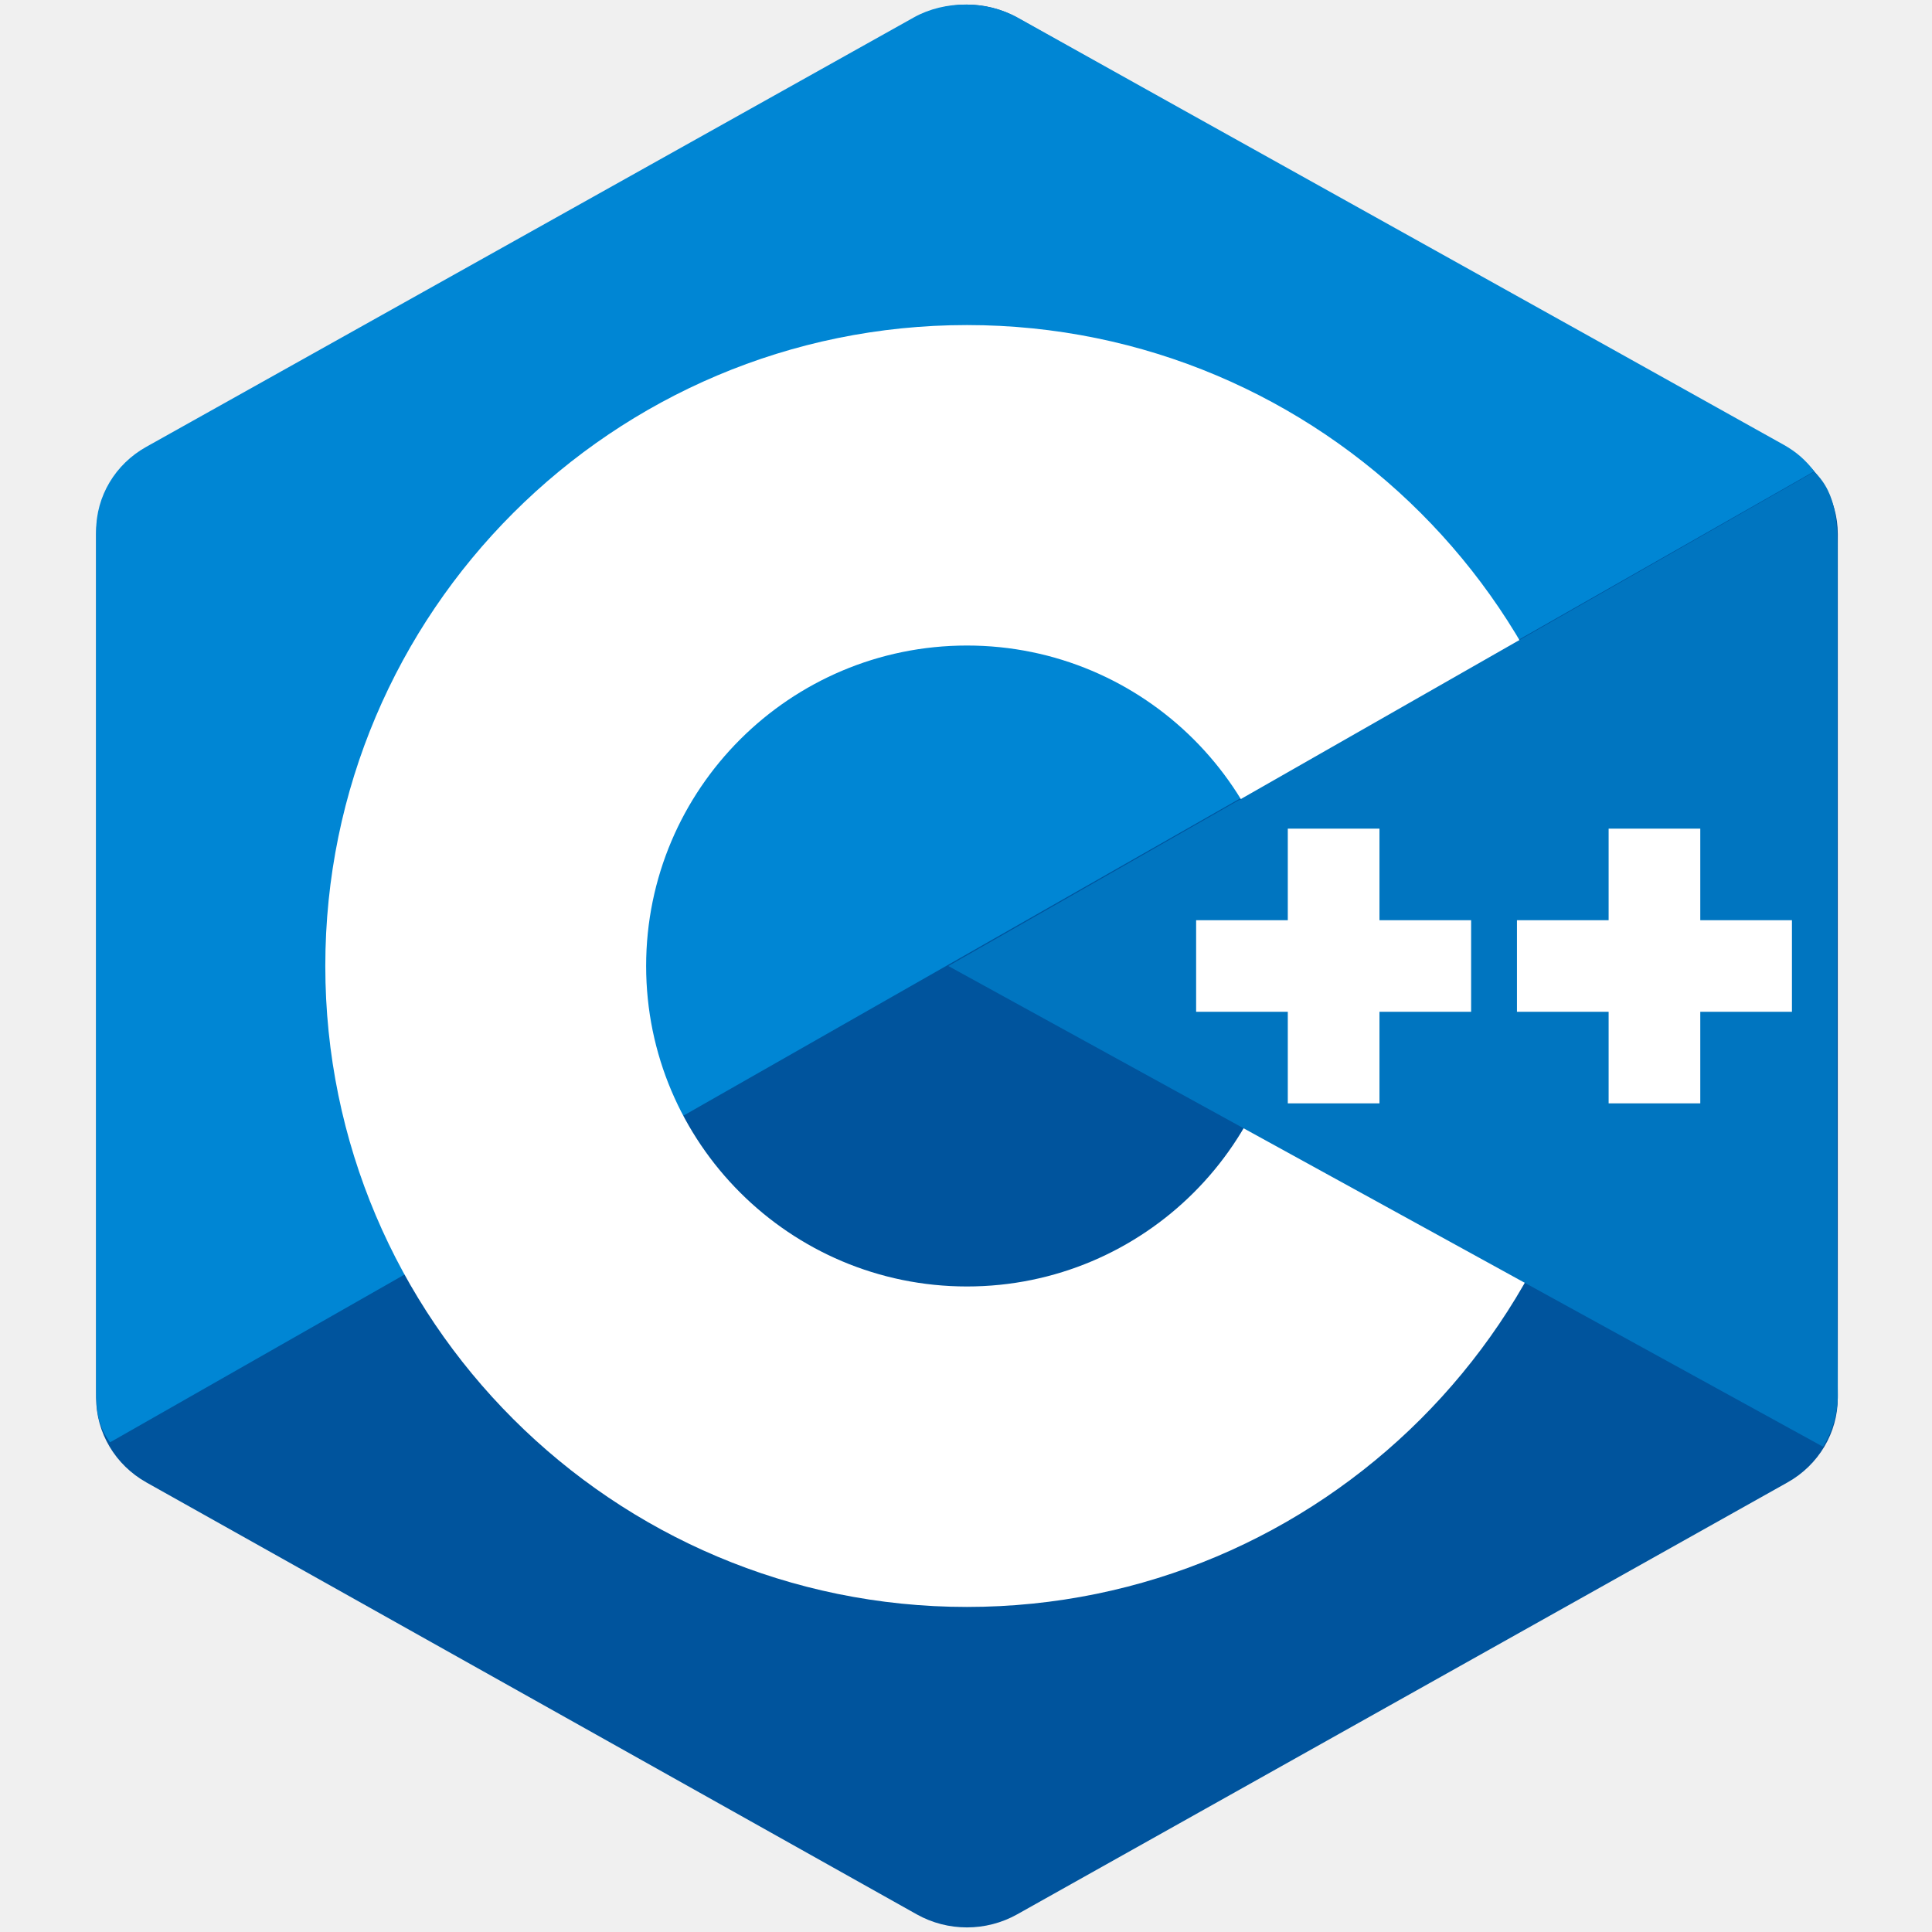
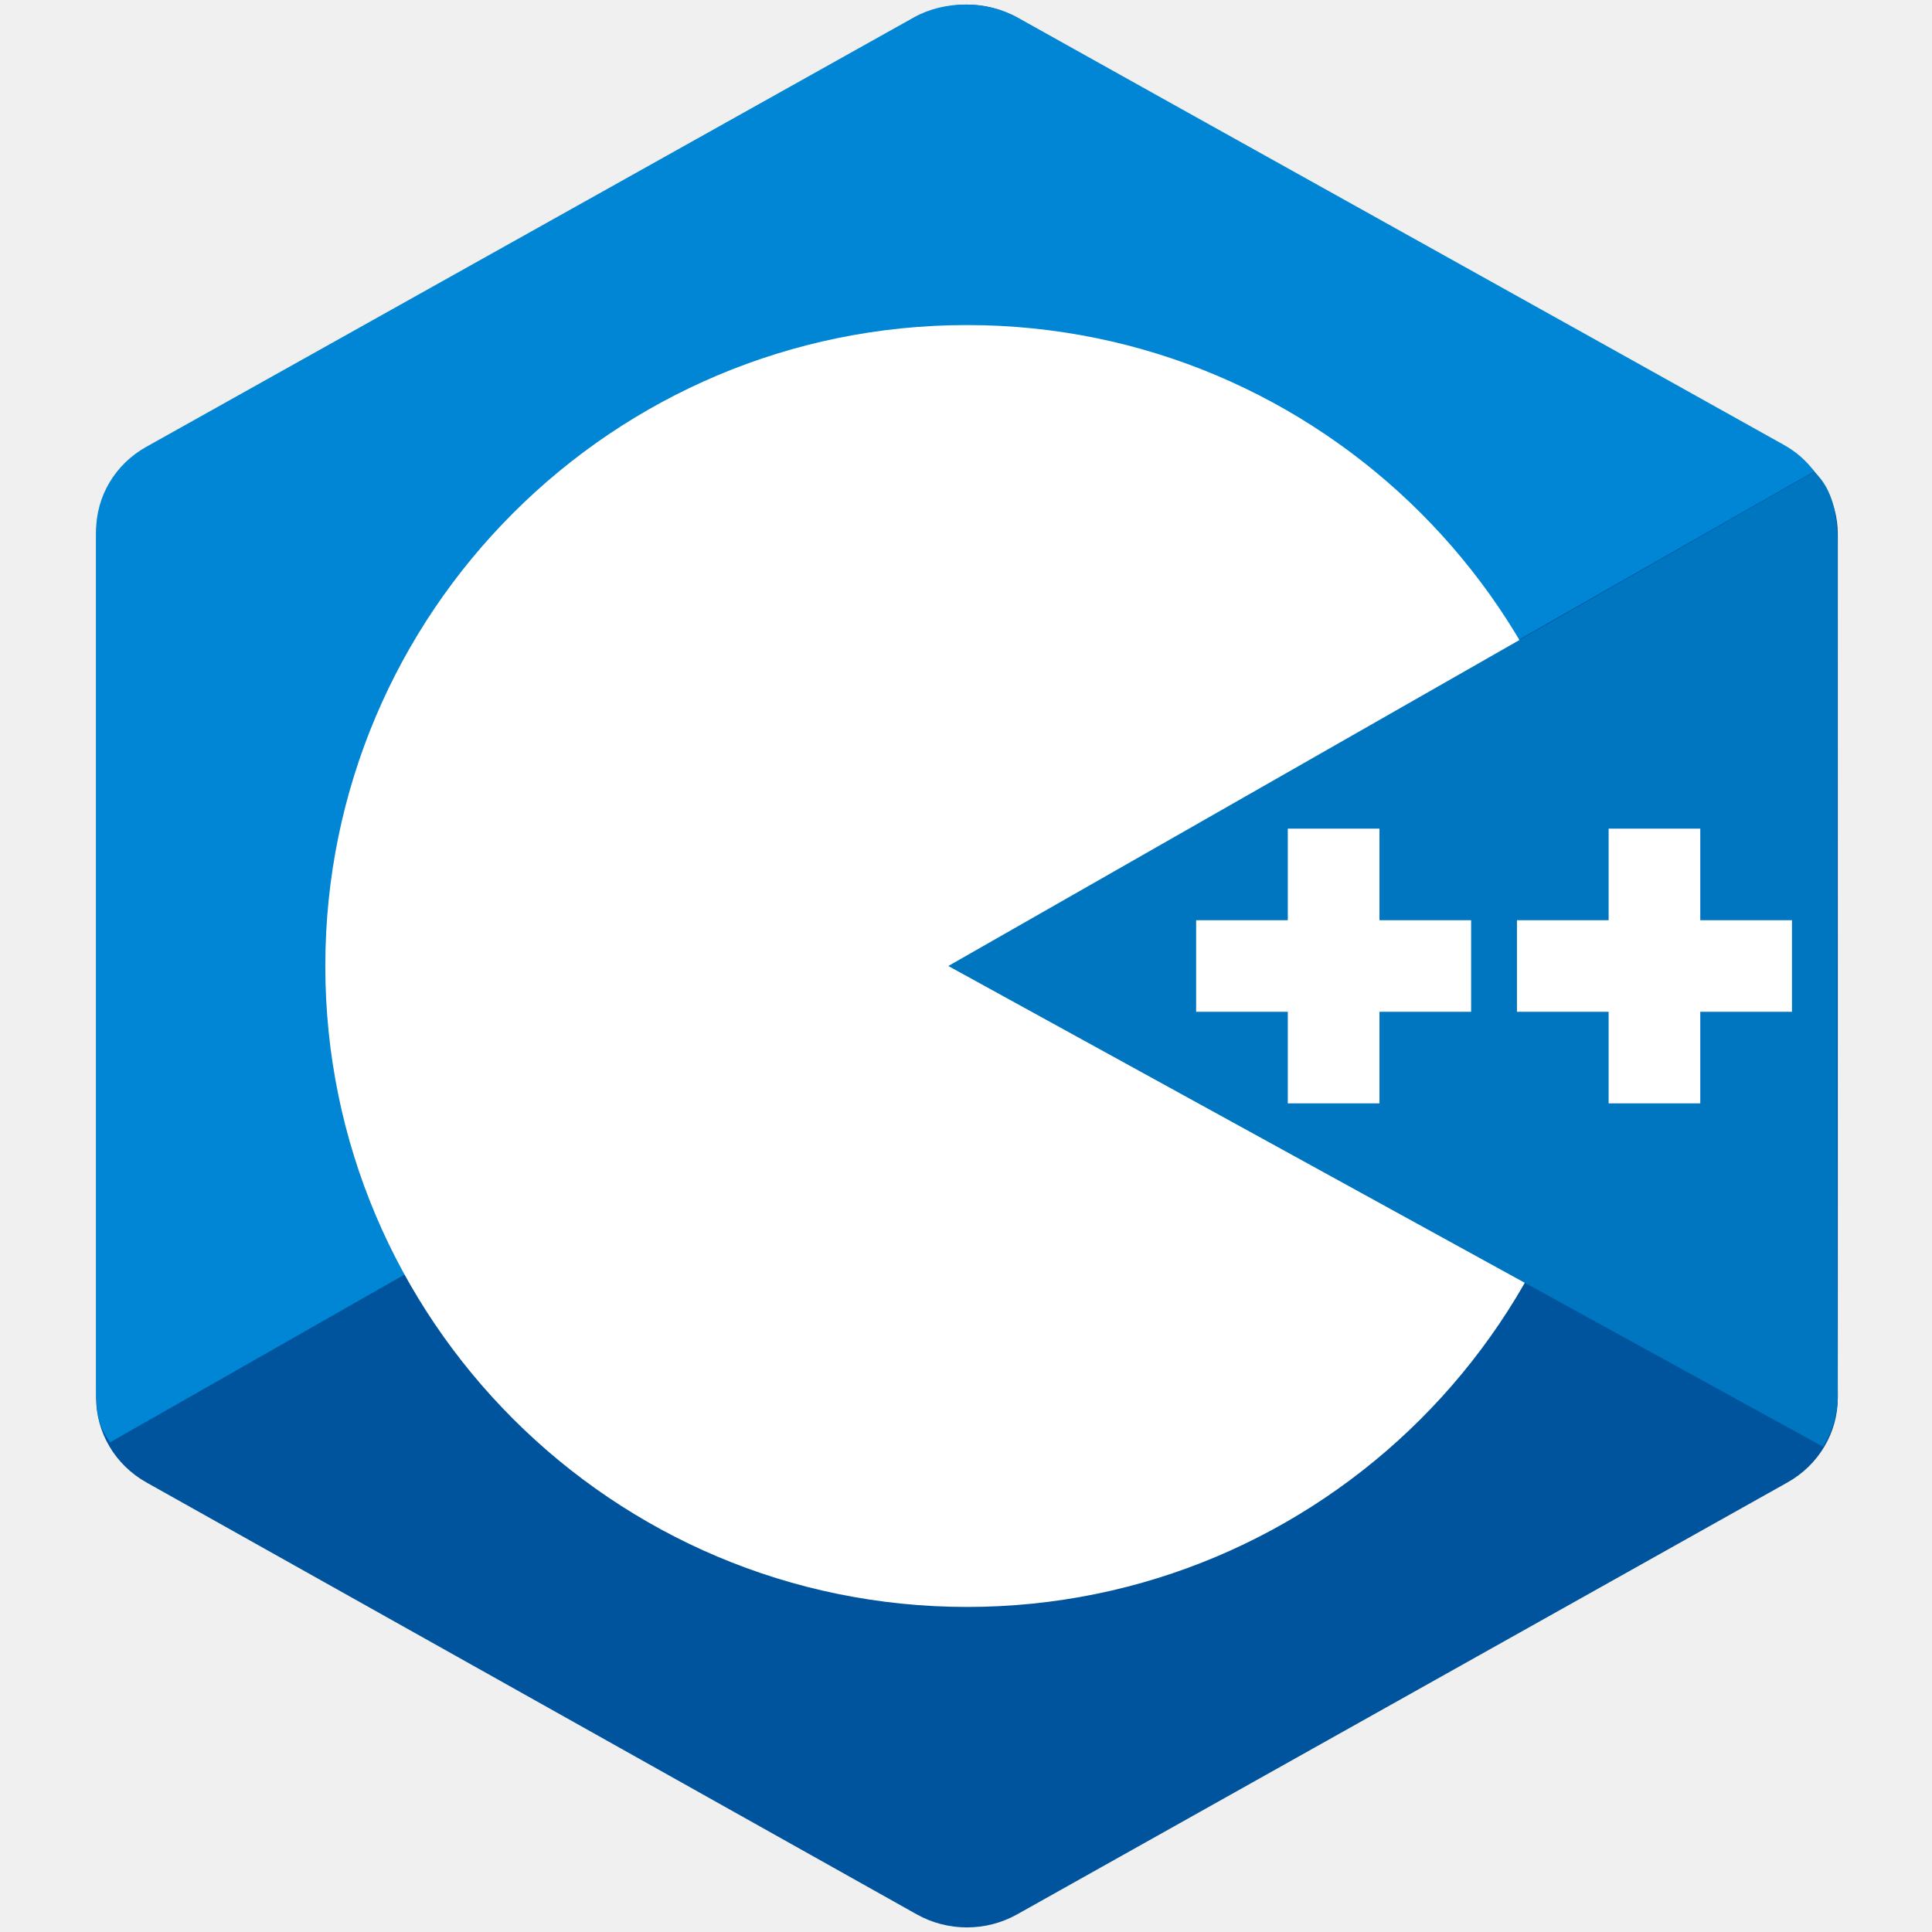
<svg xmlns="http://www.w3.org/2000/svg" width="500" zoomAndPan="magnify" viewBox="0 0 375 375" height="500" preserveAspectRatio="xMidYMid meet" version="1.0">
-   <path fill="#00549d" d="M 177.93 3.43 C 183.969 0.043 191.406 0.043 197.438 3.43 C 227.285 20.164 317.098 70.531 346.953 87.262 C 352.996 90.641 356.715 96.895 356.715 103.668 C 356.715 137.133 356.715 237.859 356.715 271.324 C 356.715 278.094 352.996 284.352 346.953 287.738 C 317.109 304.469 227.293 354.836 197.438 371.57 C 191.398 374.957 183.961 374.957 177.93 371.57 C 148.082 354.836 58.266 304.469 28.414 287.738 C 22.379 284.352 18.66 278.105 18.66 271.332 C 18.66 237.867 18.66 137.141 18.66 103.676 C 18.66 96.906 22.379 90.648 28.422 87.262 C 58.258 70.531 148.09 20.164 177.93 3.43 Z M 177.93 3.43 " fill-opacity="1" fill-rule="evenodd" />
-   <path fill="#0086d4" d="M 21.367 279.953 C 19 276.789 18.66 273.785 18.66 269.742 C 18.66 236.473 18.66 136.324 18.66 103.047 C 18.66 96.309 22.371 90.09 28.395 86.73 C 58.133 70.094 147.645 20.02 177.387 3.375 C 183.41 0.008 191.566 0.078 197.59 3.449 C 227.328 20.082 316.539 69.73 346.277 86.367 C 348.68 87.715 350.512 89.344 352.148 91.484 Z M 21.367 279.953 " fill-opacity="1" fill-rule="evenodd" />
-   <path fill="#ffffff" d="M 187.688 63.094 C 256.426 63.094 312.234 118.836 312.234 187.5 C 312.234 256.164 256.426 311.906 187.688 311.906 C 118.949 311.906 63.141 256.164 63.141 187.5 C 63.141 118.836 118.949 63.094 187.688 63.094 Z M 187.688 125.297 C 222.055 125.297 249.961 153.164 249.961 187.5 C 249.961 221.828 222.055 249.703 187.688 249.703 C 153.32 249.703 125.414 221.828 125.414 187.5 C 125.414 153.164 153.312 125.297 187.688 125.297 Z M 187.688 125.297 " fill-opacity="1" fill-rule="evenodd" />
-   <path fill="#0075c0" d="M 352.133 91.574 C 356.723 95.863 356.633 102.336 356.633 107.426 C 356.633 141.148 356.348 237.066 356.715 270.789 C 356.75 274.309 355.582 278.016 353.84 280.805 L 184.066 187.5 Z M 352.133 91.574 " fill-opacity="1" fill-rule="evenodd" />
-   <path fill="#ffffff" d="M 249.961 160.84 L 267.754 160.84 L 267.754 214.16 L 249.961 214.16 Z M 312.234 160.84 L 330.023 160.84 L 330.023 214.16 L 312.234 214.16 Z M 312.234 160.84 " fill-opacity="1" fill-rule="evenodd" />
-   <path fill="#ffffff" d="M 232.168 178.613 L 285.543 178.613 L 285.543 196.387 L 232.168 196.387 Z M 294.441 178.613 L 347.816 178.613 L 347.816 196.387 L 294.441 196.387 Z M 294.441 178.613 " fill-opacity="1" fill-rule="evenodd" />
+   <path fill="#00549d" d="M 177.93 3.43 C 183.969 0.043 191.406 0.043 197.438 3.43 C 227.285 20.164 317.098 70.531 346.953 87.262 C 352.996 90.641 356.715 96.895 356.715 103.668 C 356.715 137.133 356.715 237.859 356.715 271.324 C 356.715 278.094 352.996 284.352 346.953 287.738 C 317.109 304.469 227.293 354.836 197.438 371.57 C 191.398 374.957 183.961 374.957 177.93 371.57 C 148.082 354.836 58.266 304.469 28.414 287.738 C 22.379 284.352 18.66 278.105 18.66 271.332 C 18.66 237.867 18.66 137.141 18.66 103.676 C 18.66 96.906 22.379 90.648 28.422 87.262 C 58.258 70.531 148.09 20.164 177.93 3.43 Z M 177.93 3.43 " fill-opacity="1" fillRule="evenodd" />
+   <path fill="#0086d4" d="M 21.367 279.953 C 19 276.789 18.66 273.785 18.66 269.742 C 18.66 236.473 18.66 136.324 18.66 103.047 C 18.66 96.309 22.371 90.09 28.395 86.73 C 58.133 70.094 147.645 20.02 177.387 3.375 C 183.41 0.008 191.566 0.078 197.59 3.449 C 227.328 20.082 316.539 69.73 346.277 86.367 C 348.68 87.715 350.512 89.344 352.148 91.484 Z M 21.367 279.953 " fill-opacity="1" fillRule="evenodd" />
+   <path fill="#ffffff" d="M 187.688 63.094 C 256.426 63.094 312.234 118.836 312.234 187.5 C 312.234 256.164 256.426 311.906 187.688 311.906 C 118.949 311.906 63.141 256.164 63.141 187.5 C 63.141 118.836 118.949 63.094 187.688 63.094 Z M 187.688 125.297 C 222.055 125.297 249.961 153.164 249.961 187.5 C 249.961 221.828 222.055 249.703 187.688 249.703 C 153.32 249.703 125.414 221.828 125.414 187.5 C 125.414 153.164 153.312 125.297 187.688 125.297 Z M 187.688 125.297 " fill-opacity="1" fillRule="evenodd" />
+   <path fill="#0075c0" d="M 352.133 91.574 C 356.723 95.863 356.633 102.336 356.633 107.426 C 356.633 141.148 356.348 237.066 356.715 270.789 C 356.75 274.309 355.582 278.016 353.84 280.805 L 184.066 187.5 Z M 352.133 91.574 " fill-opacity="1" fillRule="evenodd" />
+   <path fill="#ffffff" d="M 249.961 160.84 L 267.754 160.84 L 267.754 214.16 L 249.961 214.16 Z M 312.234 160.84 L 330.023 160.84 L 330.023 214.16 L 312.234 214.16 Z M 312.234 160.84 " fill-opacity="1" fillRule="evenodd" />
+   <path fill="#ffffff" d="M 232.168 178.613 L 285.543 178.613 L 285.543 196.387 L 232.168 196.387 Z M 294.441 178.613 L 347.816 178.613 L 347.816 196.387 L 294.441 196.387 Z M 294.441 178.613 " fill-opacity="1" fillRule="evenodd" />
</svg>
